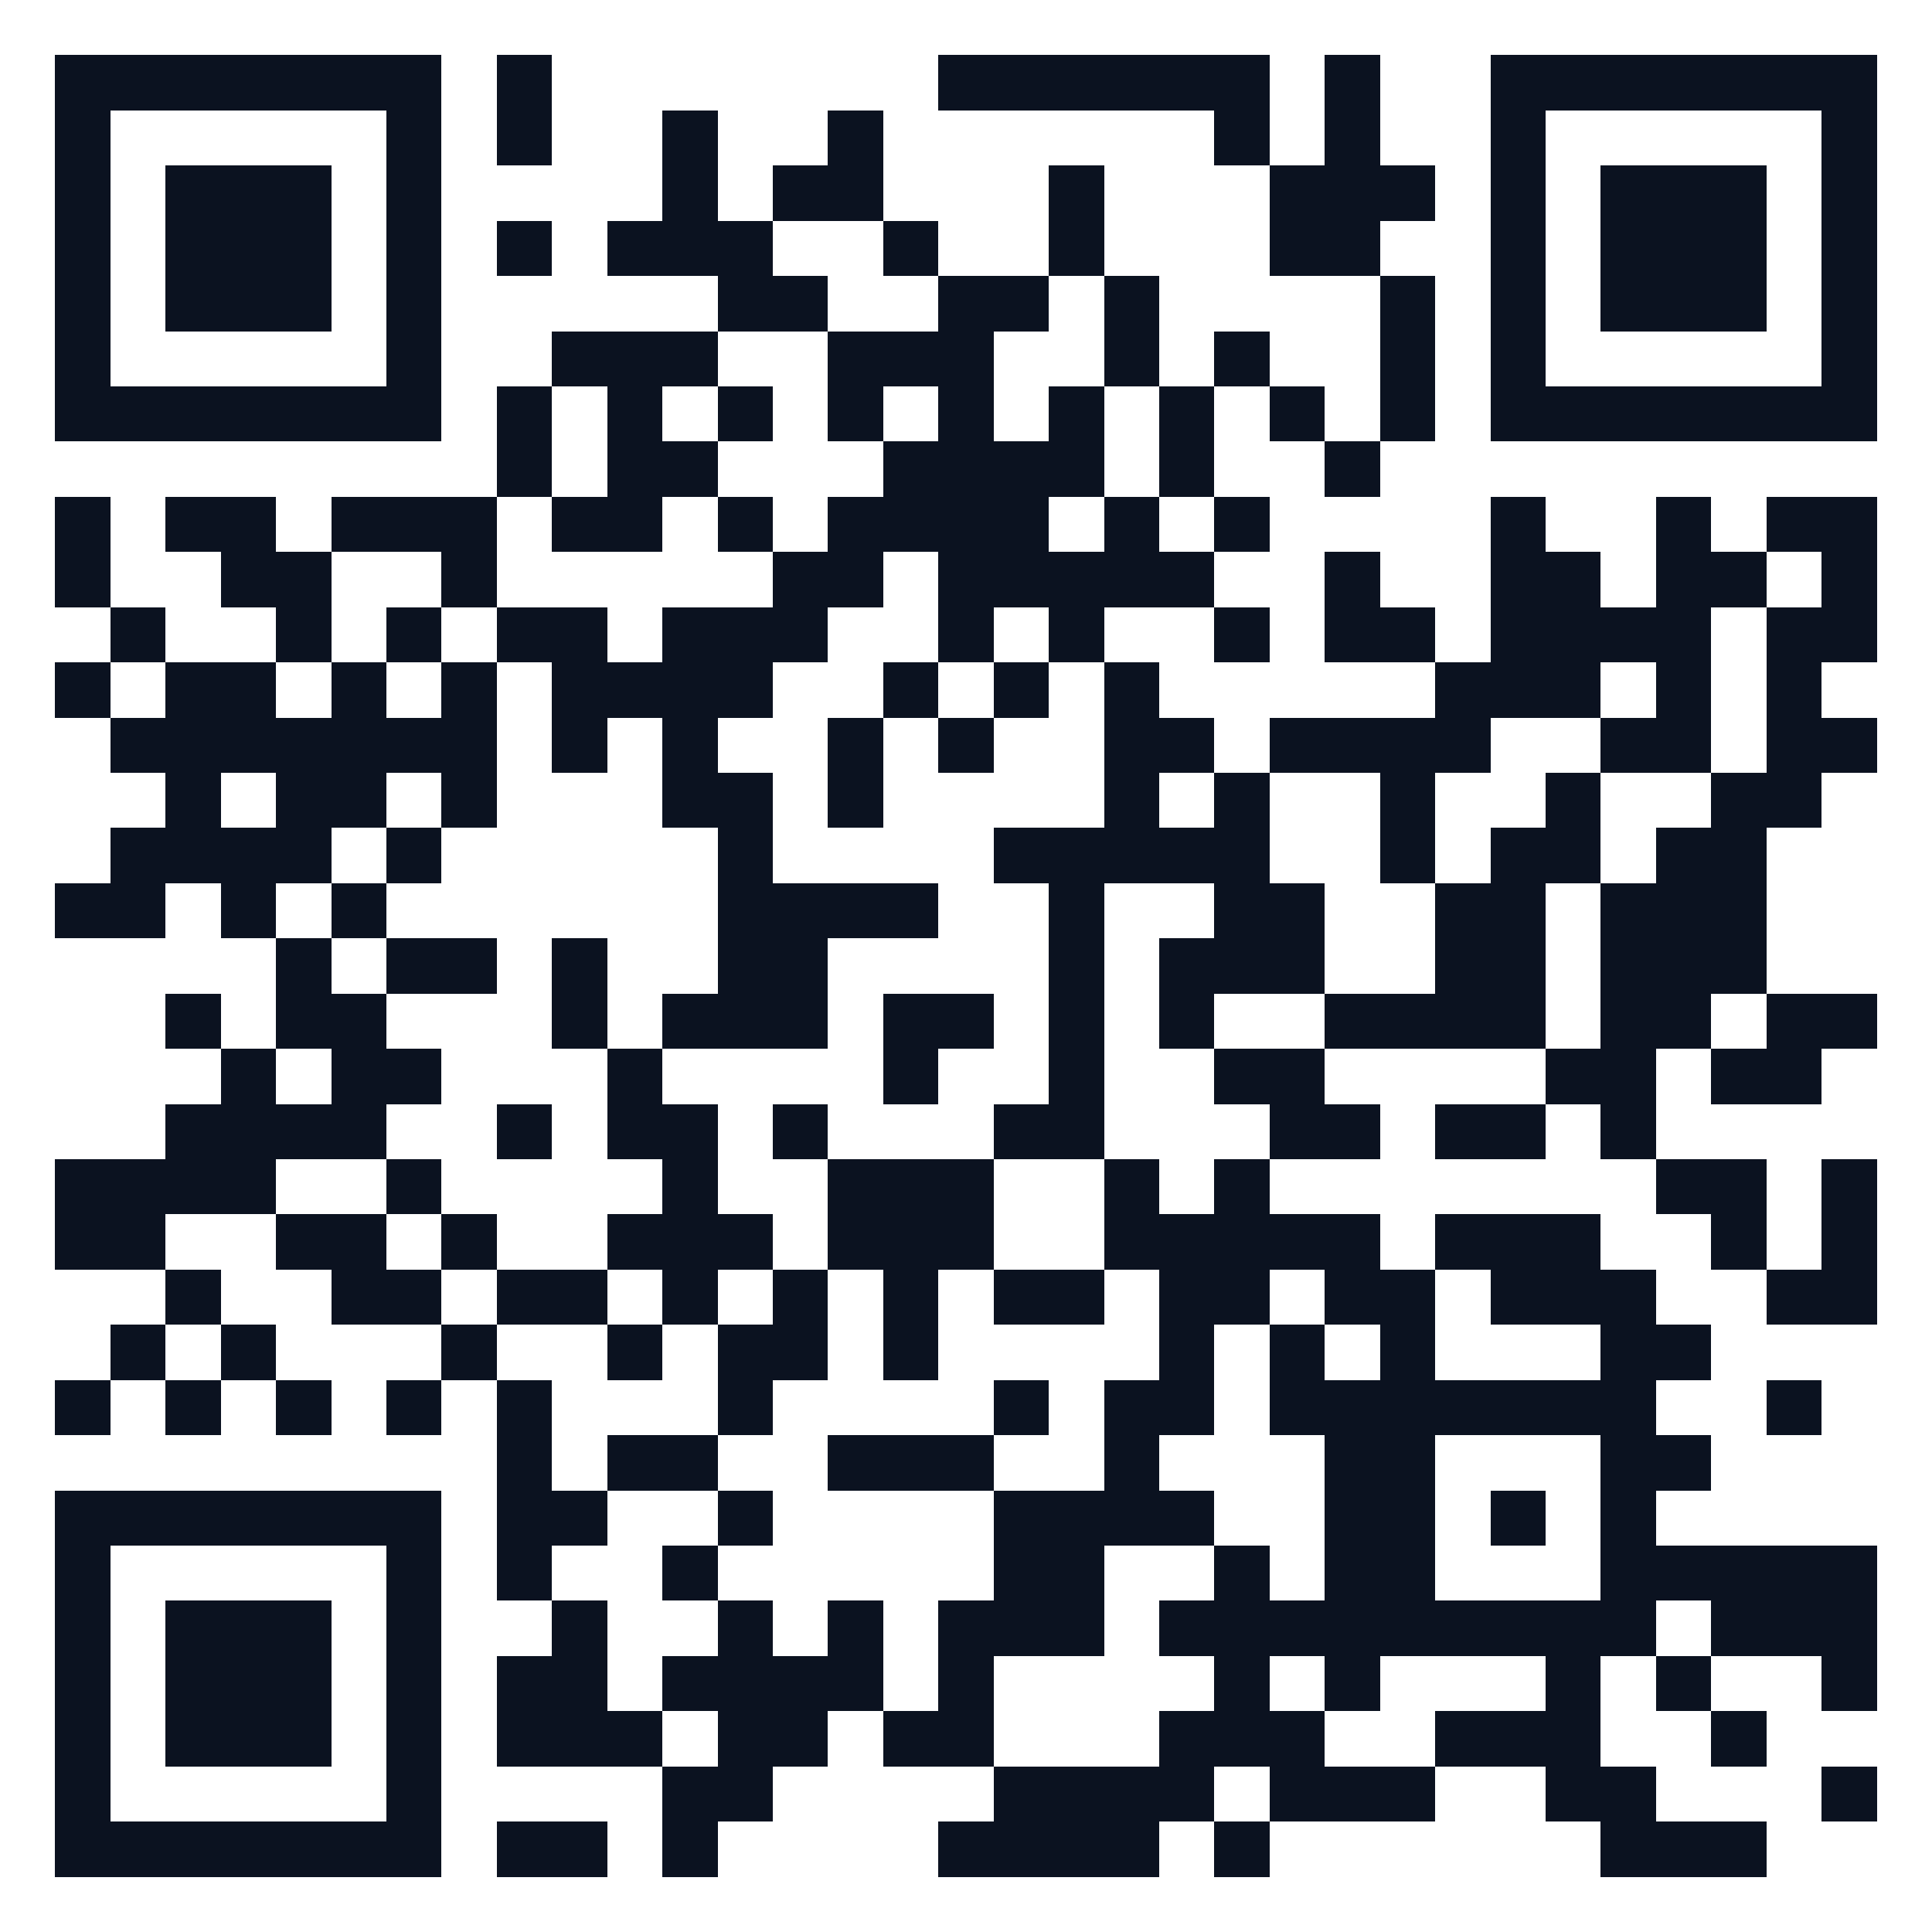
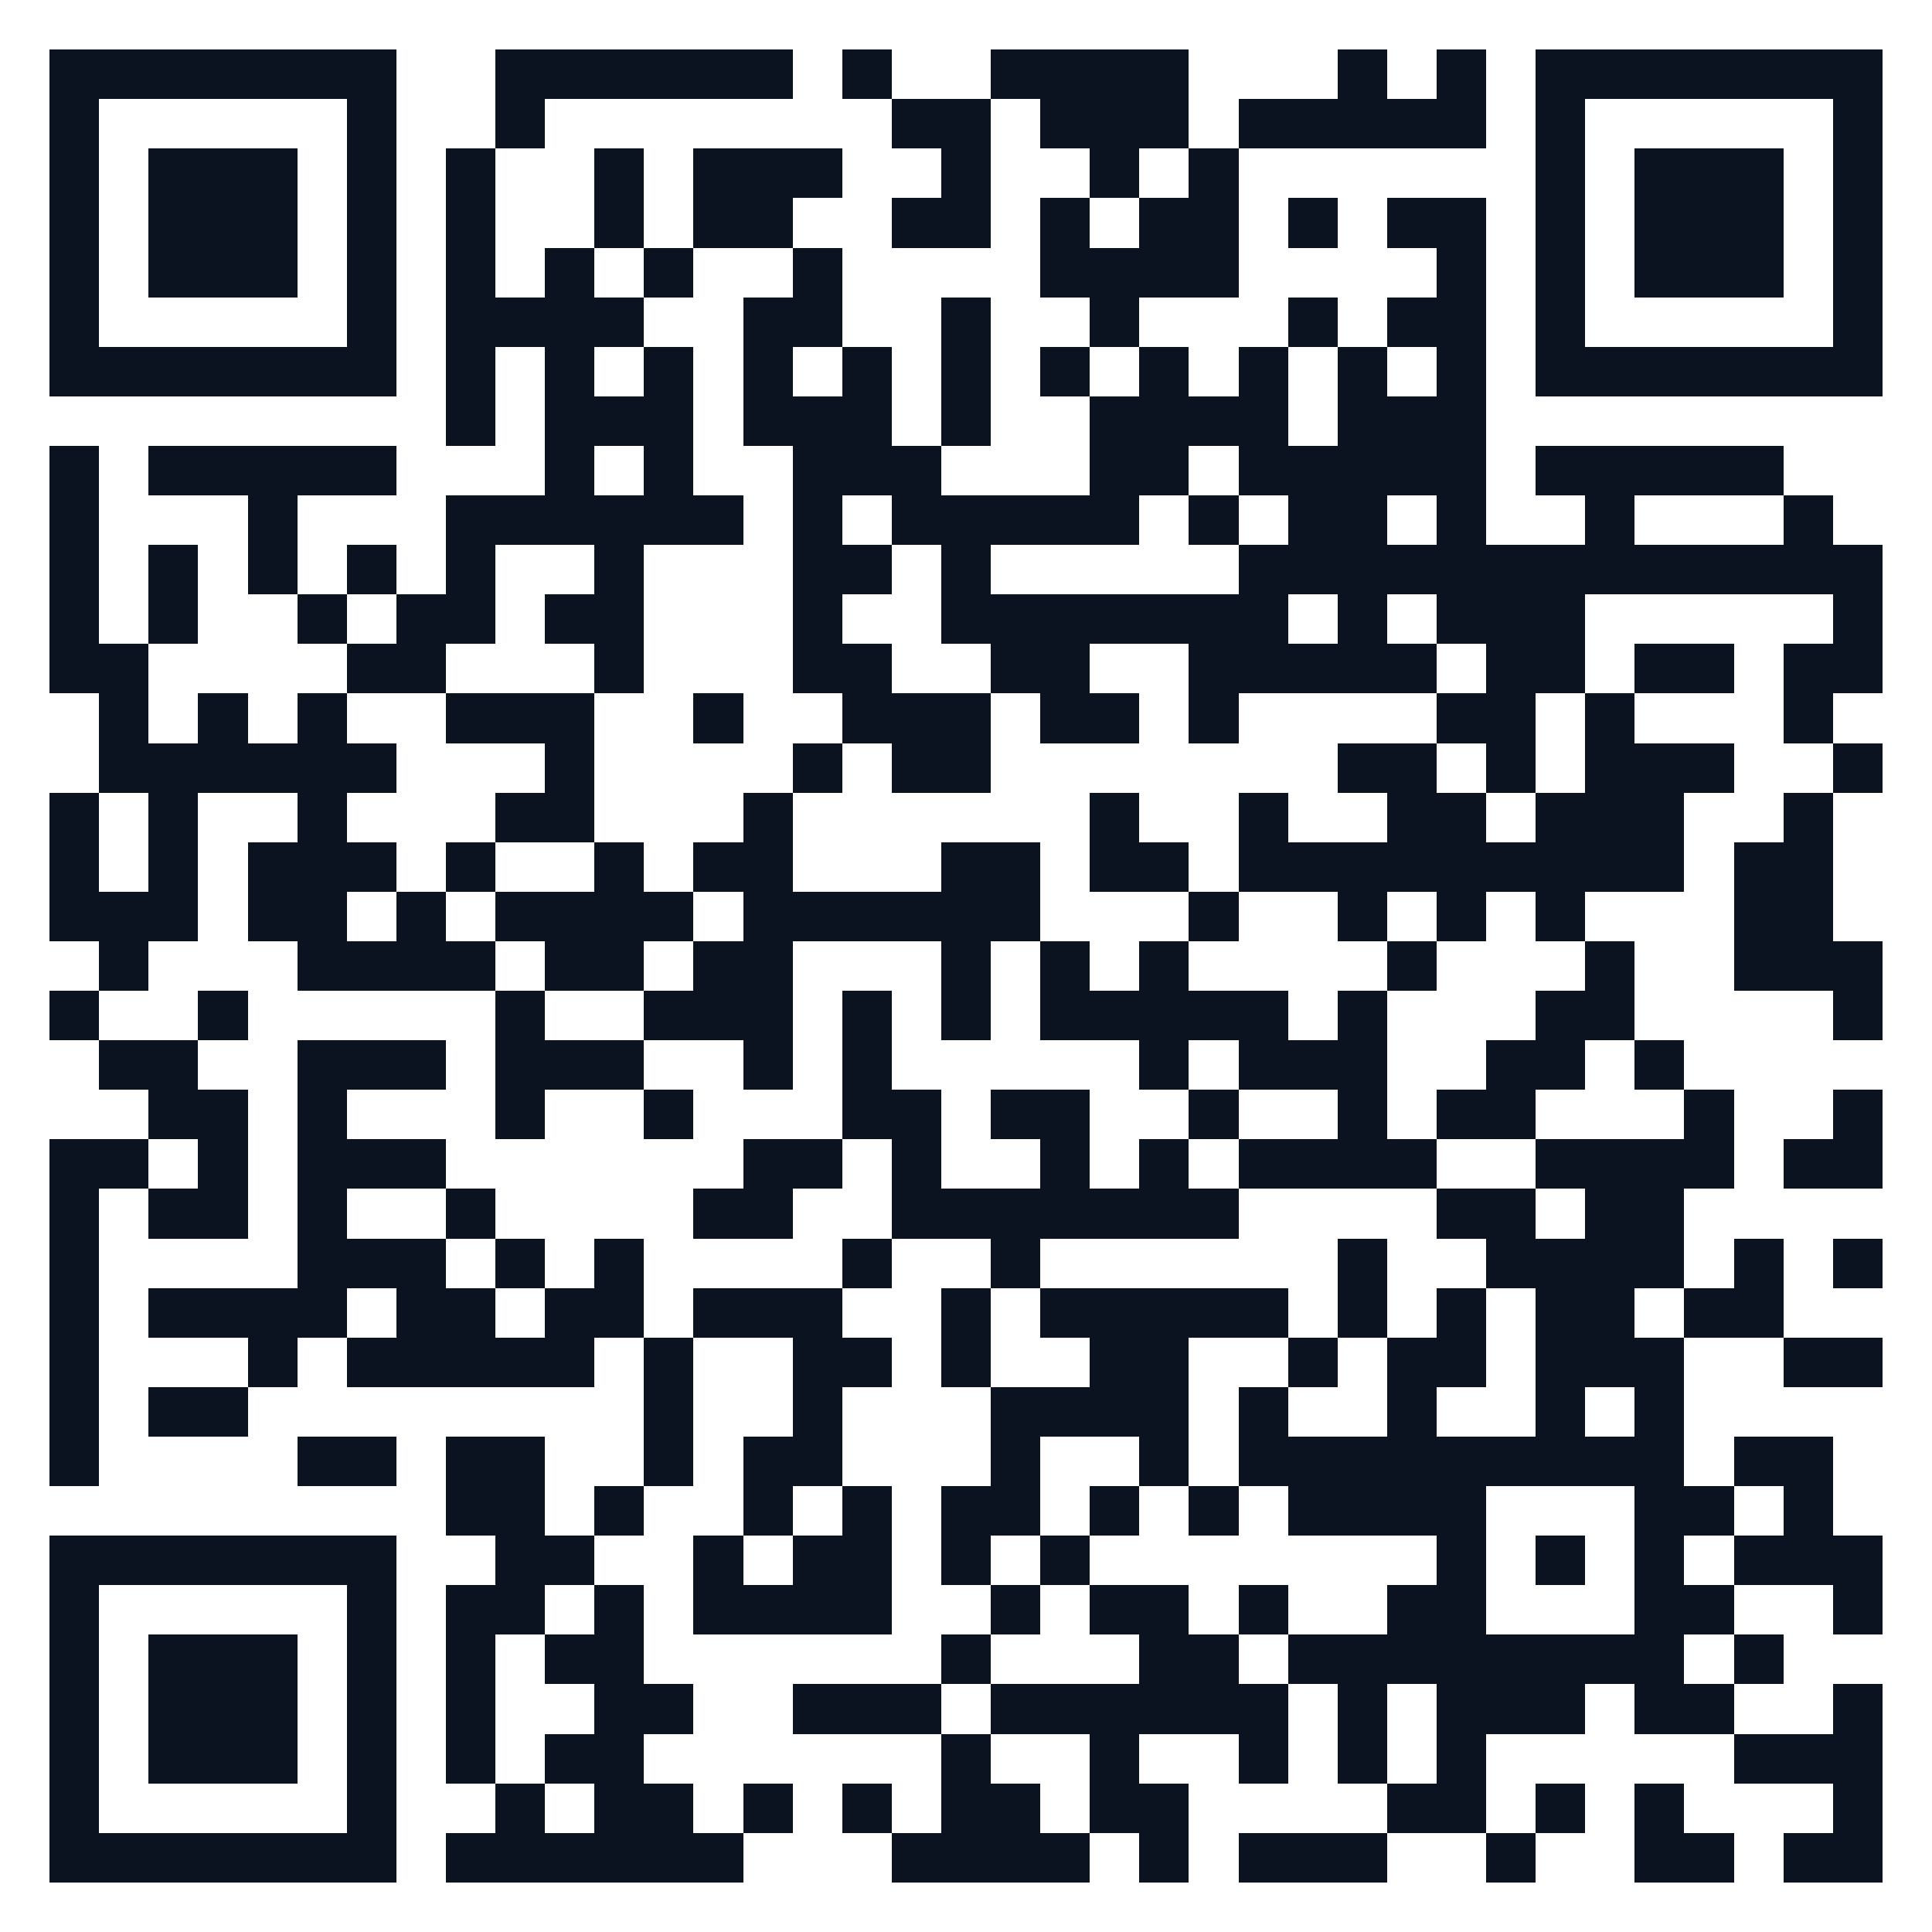
- <svg xmlns="http://www.w3.org/2000/svg" viewBox="0 0 35 35" shape-rendering="crispEdges">
-   <path stroke="#0B1220" d="M1 1.5h7m1 0h1m7 0h6m1 0h1m2 0h7M1 2.5h1m5 0h1m1 0h1m2 0h1m2 0h1m6 0h1m1 0h1m2 0h1m5 0h1M1 3.5h1m1 0h3m1 0h1m4 0h1m1 0h2m3 0h1m3 0h3m1 0h1m1 0h3m1 0h1M1 4.5h1m1 0h3m1 0h1m1 0h1m1 0h3m2 0h1m2 0h1m3 0h2m2 0h1m1 0h3m1 0h1M1 5.5h1m1 0h3m1 0h1m5 0h2m2 0h2m1 0h1m4 0h1m1 0h1m1 0h3m1 0h1M1 6.5h1m5 0h1m2 0h3m2 0h3m2 0h1m1 0h1m2 0h1m1 0h1m5 0h1M1 7.5h7m1 0h1m1 0h1m1 0h1m1 0h1m1 0h1m1 0h1m1 0h1m1 0h1m1 0h1m1 0h7M9 8.5h1m1 0h2m3 0h4m1 0h1m2 0h1M1 9.5h1m1 0h2m1 0h3m1 0h2m1 0h1m1 0h4m1 0h1m1 0h1m4 0h1m2 0h1m1 0h2M1 10.5h1m2 0h2m2 0h1m5 0h2m1 0h5m2 0h1m2 0h2m1 0h2m1 0h1M2 11.5h1m2 0h1m1 0h1m1 0h2m1 0h3m2 0h1m1 0h1m2 0h1m1 0h2m1 0h4m1 0h2M1 12.5h1m1 0h2m1 0h1m1 0h1m1 0h4m2 0h1m1 0h1m1 0h1m5 0h3m1 0h1m1 0h1M2 13.5h7m1 0h1m1 0h1m2 0h1m1 0h1m2 0h2m1 0h4m2 0h2m1 0h2M3 14.5h1m1 0h2m1 0h1m3 0h2m1 0h1m4 0h1m1 0h1m2 0h1m2 0h1m2 0h2M2 15.5h4m1 0h1m5 0h1m4 0h5m2 0h1m1 0h2m1 0h2M1 16.5h2m1 0h1m1 0h1m6 0h4m2 0h1m2 0h2m2 0h2m1 0h3M5 17.5h1m1 0h2m1 0h1m2 0h2m4 0h1m1 0h3m2 0h2m1 0h3M3 18.5h1m1 0h2m3 0h1m1 0h3m1 0h2m1 0h1m1 0h1m2 0h4m1 0h2m1 0h2M4 19.5h1m1 0h2m3 0h1m4 0h1m2 0h1m2 0h2m4 0h2m1 0h2M3 20.5h4m2 0h1m1 0h2m1 0h1m3 0h2m3 0h2m1 0h2m1 0h1M1 21.5h4m2 0h1m4 0h1m2 0h3m2 0h1m1 0h1m7 0h2m1 0h1M1 22.5h2m2 0h2m1 0h1m2 0h3m1 0h3m2 0h5m1 0h3m2 0h1m1 0h1M3 23.5h1m2 0h2m1 0h2m1 0h1m1 0h1m1 0h1m1 0h2m1 0h2m1 0h2m1 0h3m2 0h2M2 24.5h1m1 0h1m3 0h1m2 0h1m1 0h2m1 0h1m4 0h1m1 0h1m1 0h1m3 0h2M1 25.5h1m1 0h1m1 0h1m1 0h1m1 0h1m3 0h1m4 0h1m1 0h2m1 0h7m2 0h1M9 26.5h1m1 0h2m2 0h3m2 0h1m3 0h2m3 0h2M1 27.5h7m1 0h2m2 0h1m4 0h4m2 0h2m1 0h1m1 0h1M1 28.5h1m5 0h1m1 0h1m2 0h1m5 0h2m2 0h1m1 0h2m3 0h5M1 29.5h1m1 0h3m1 0h1m2 0h1m2 0h1m1 0h1m1 0h3m1 0h9m1 0h3M1 30.5h1m1 0h3m1 0h1m1 0h2m1 0h4m1 0h1m4 0h1m1 0h1m3 0h1m1 0h1m2 0h1M1 31.5h1m1 0h3m1 0h1m1 0h3m1 0h2m1 0h2m3 0h3m2 0h3m2 0h1M1 32.5h1m5 0h1m4 0h2m4 0h4m1 0h3m2 0h2m3 0h1M1 33.5h7m1 0h2m1 0h1m4 0h4m1 0h1m6 0h3" />
+ <svg xmlns="http://www.w3.org/2000/svg" viewBox="0 0 39 39" shape-rendering="crispEdges">
+   <path stroke="#0B1220" d="M1 1.5h7m2 0h6m1 0h1m2 0h4m3 0h1m1 0h1m1 0h7M1 2.5h1m5 0h1m2 0h1m7 0h2m1 0h3m1 0h5m1 0h1m5 0h1M1 3.5h1m1 0h3m1 0h1m1 0h1m2 0h1m1 0h3m2 0h1m2 0h1m1 0h1m6 0h1m1 0h3m1 0h1M1 4.5h1m1 0h3m1 0h1m1 0h1m2 0h1m1 0h2m2 0h2m1 0h1m1 0h2m1 0h1m1 0h2m1 0h1m1 0h3m1 0h1M1 5.5h1m1 0h3m1 0h1m1 0h1m1 0h1m1 0h1m2 0h1m4 0h4m4 0h1m1 0h1m1 0h3m1 0h1M1 6.5h1m5 0h1m1 0h4m2 0h2m2 0h1m2 0h1m3 0h1m1 0h2m1 0h1m5 0h1M1 7.5h7m1 0h1m1 0h1m1 0h1m1 0h1m1 0h1m1 0h1m1 0h1m1 0h1m1 0h1m1 0h1m1 0h1m1 0h7M9 8.5h1m1 0h3m1 0h3m1 0h1m2 0h4m1 0h3M1 9.5h1m1 0h5m3 0h1m1 0h1m2 0h3m3 0h2m1 0h5m1 0h5M1 10.5h1m3 0h1m3 0h6m1 0h1m1 0h5m1 0h1m1 0h2m1 0h1m2 0h1m3 0h1M1 11.5h1m1 0h1m1 0h1m1 0h1m1 0h1m2 0h1m3 0h2m1 0h1m5 0h13M1 12.5h1m1 0h1m2 0h1m1 0h2m1 0h2m3 0h1m2 0h7m1 0h1m1 0h3m5 0h1M1 13.5h2m4 0h2m3 0h1m3 0h2m2 0h2m2 0h5m1 0h2m1 0h2m1 0h2M2 14.5h1m1 0h1m1 0h1m2 0h3m2 0h1m2 0h3m1 0h2m1 0h1m4 0h2m1 0h1m3 0h1M2 15.5h6m3 0h1m4 0h1m1 0h2m7 0h2m1 0h1m1 0h3m2 0h1M1 16.5h1m1 0h1m2 0h1m3 0h2m3 0h1m6 0h1m2 0h1m2 0h2m1 0h3m2 0h1M1 17.5h1m1 0h1m1 0h3m1 0h1m2 0h1m1 0h2m3 0h2m1 0h2m1 0h9m1 0h2M1 18.5h3m1 0h2m1 0h1m1 0h4m1 0h6m3 0h1m2 0h1m1 0h1m1 0h1m3 0h2M2 19.5h1m3 0h4m1 0h2m1 0h2m3 0h1m1 0h1m1 0h1m4 0h1m3 0h1m2 0h3M1 20.5h1m2 0h1m5 0h1m2 0h3m1 0h1m1 0h1m1 0h5m1 0h1m3 0h2m4 0h1M2 21.5h2m2 0h3m1 0h3m2 0h1m1 0h1m5 0h1m1 0h3m2 0h2m1 0h1M3 22.5h2m1 0h1m3 0h1m2 0h1m3 0h2m1 0h2m2 0h1m2 0h1m1 0h2m3 0h1m2 0h1M1 23.5h2m1 0h1m1 0h3m6 0h2m1 0h1m2 0h1m1 0h1m1 0h4m2 0h4m1 0h2M1 24.5h1m1 0h2m1 0h1m2 0h1m4 0h2m2 0h7m4 0h2m1 0h2M1 25.5h1m4 0h3m1 0h1m1 0h1m4 0h1m2 0h1m6 0h1m2 0h4m1 0h1m1 0h1M1 26.5h1m1 0h4m1 0h2m1 0h2m1 0h3m2 0h1m1 0h5m1 0h1m1 0h1m1 0h2m1 0h2M1 27.5h1m3 0h1m1 0h5m1 0h1m2 0h2m1 0h1m2 0h2m2 0h1m1 0h2m1 0h3m2 0h2M1 28.5h1m1 0h2m8 0h1m2 0h1m3 0h4m1 0h1m2 0h1m2 0h1m1 0h1M1 29.5h1m4 0h2m1 0h2m2 0h1m1 0h2m3 0h1m2 0h1m1 0h9m1 0h2M9 30.5h2m1 0h1m2 0h1m1 0h1m1 0h2m1 0h1m1 0h1m1 0h4m3 0h2m1 0h1M1 31.5h7m2 0h2m2 0h1m1 0h2m1 0h1m1 0h1m7 0h1m1 0h1m1 0h1m1 0h3M1 32.5h1m5 0h1m1 0h2m1 0h1m1 0h4m2 0h1m1 0h2m1 0h1m2 0h2m3 0h2m2 0h1M1 33.5h1m1 0h3m1 0h1m1 0h1m1 0h2m6 0h1m3 0h2m1 0h8m1 0h1M1 34.5h1m1 0h3m1 0h1m1 0h1m2 0h2m2 0h3m1 0h6m1 0h1m1 0h3m1 0h2m2 0h1M1 35.5h1m1 0h3m1 0h1m1 0h1m1 0h2m6 0h1m2 0h1m2 0h1m1 0h1m1 0h1m5 0h3M1 36.5h1m5 0h1m2 0h1m1 0h2m1 0h1m1 0h1m1 0h2m1 0h2m4 0h2m1 0h1m1 0h1m3 0h1M1 37.5h7m1 0h6m3 0h4m1 0h1m1 0h3m2 0h1m2 0h2m1 0h2" />
</svg>
